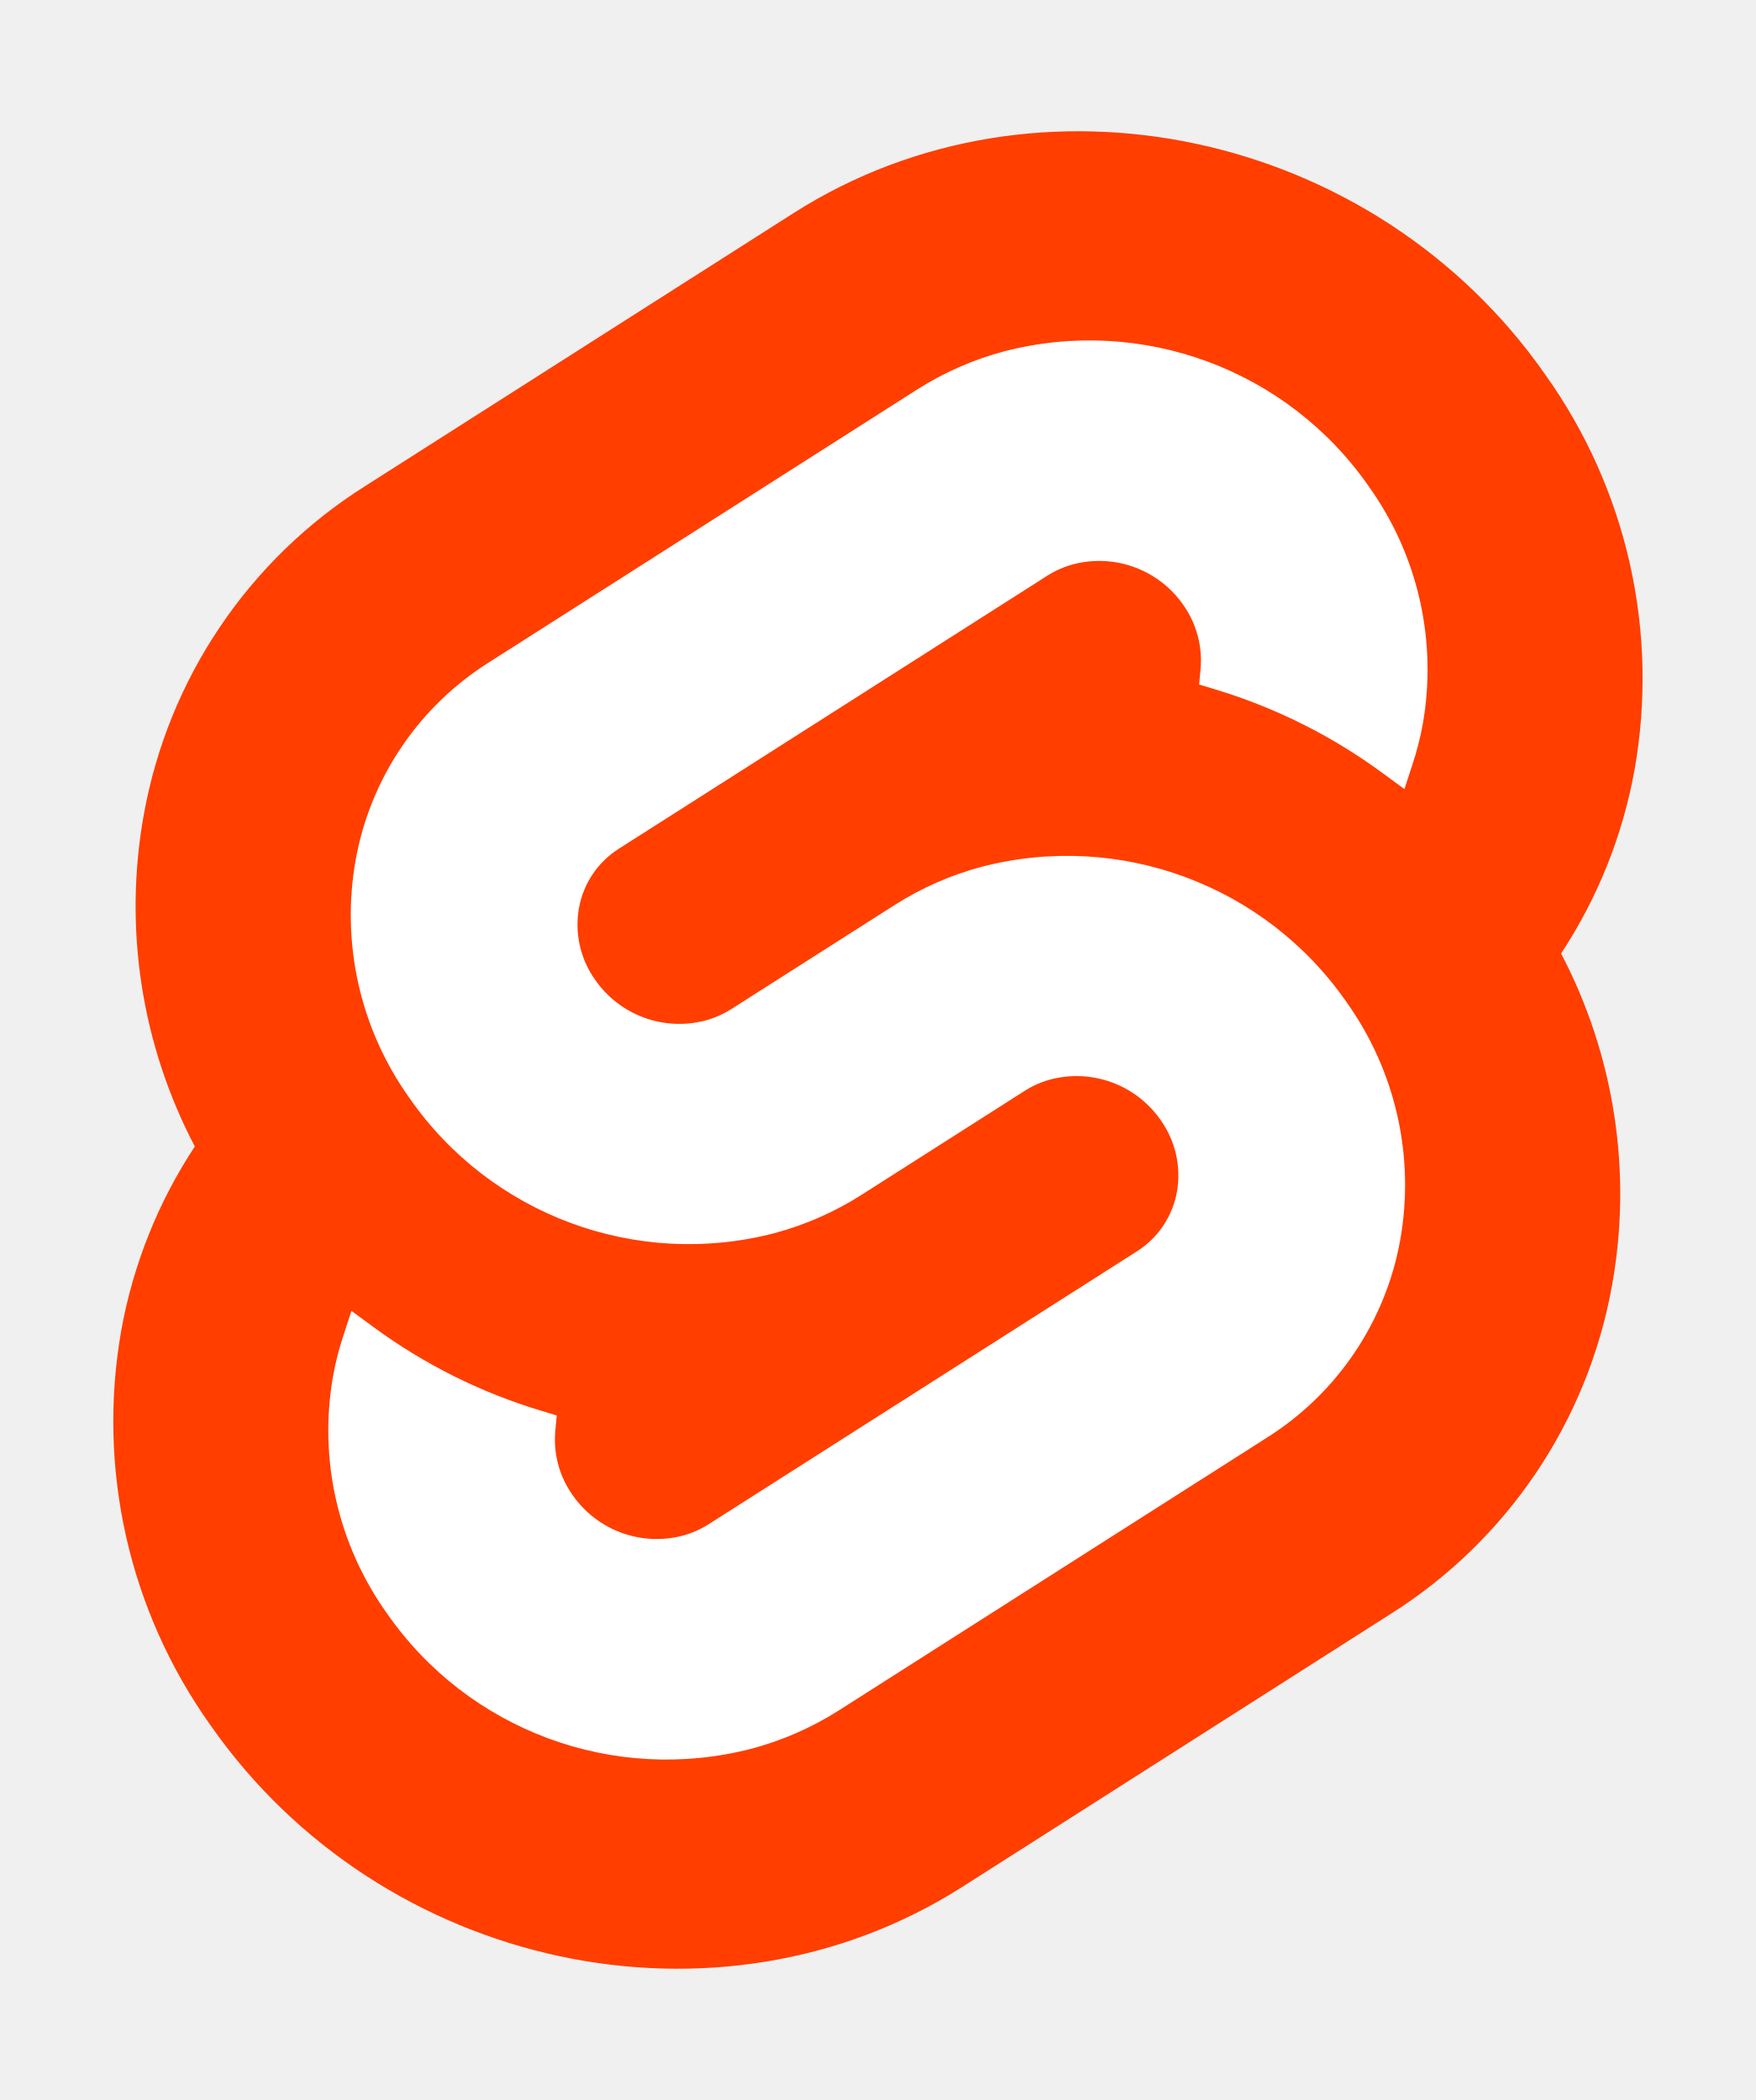
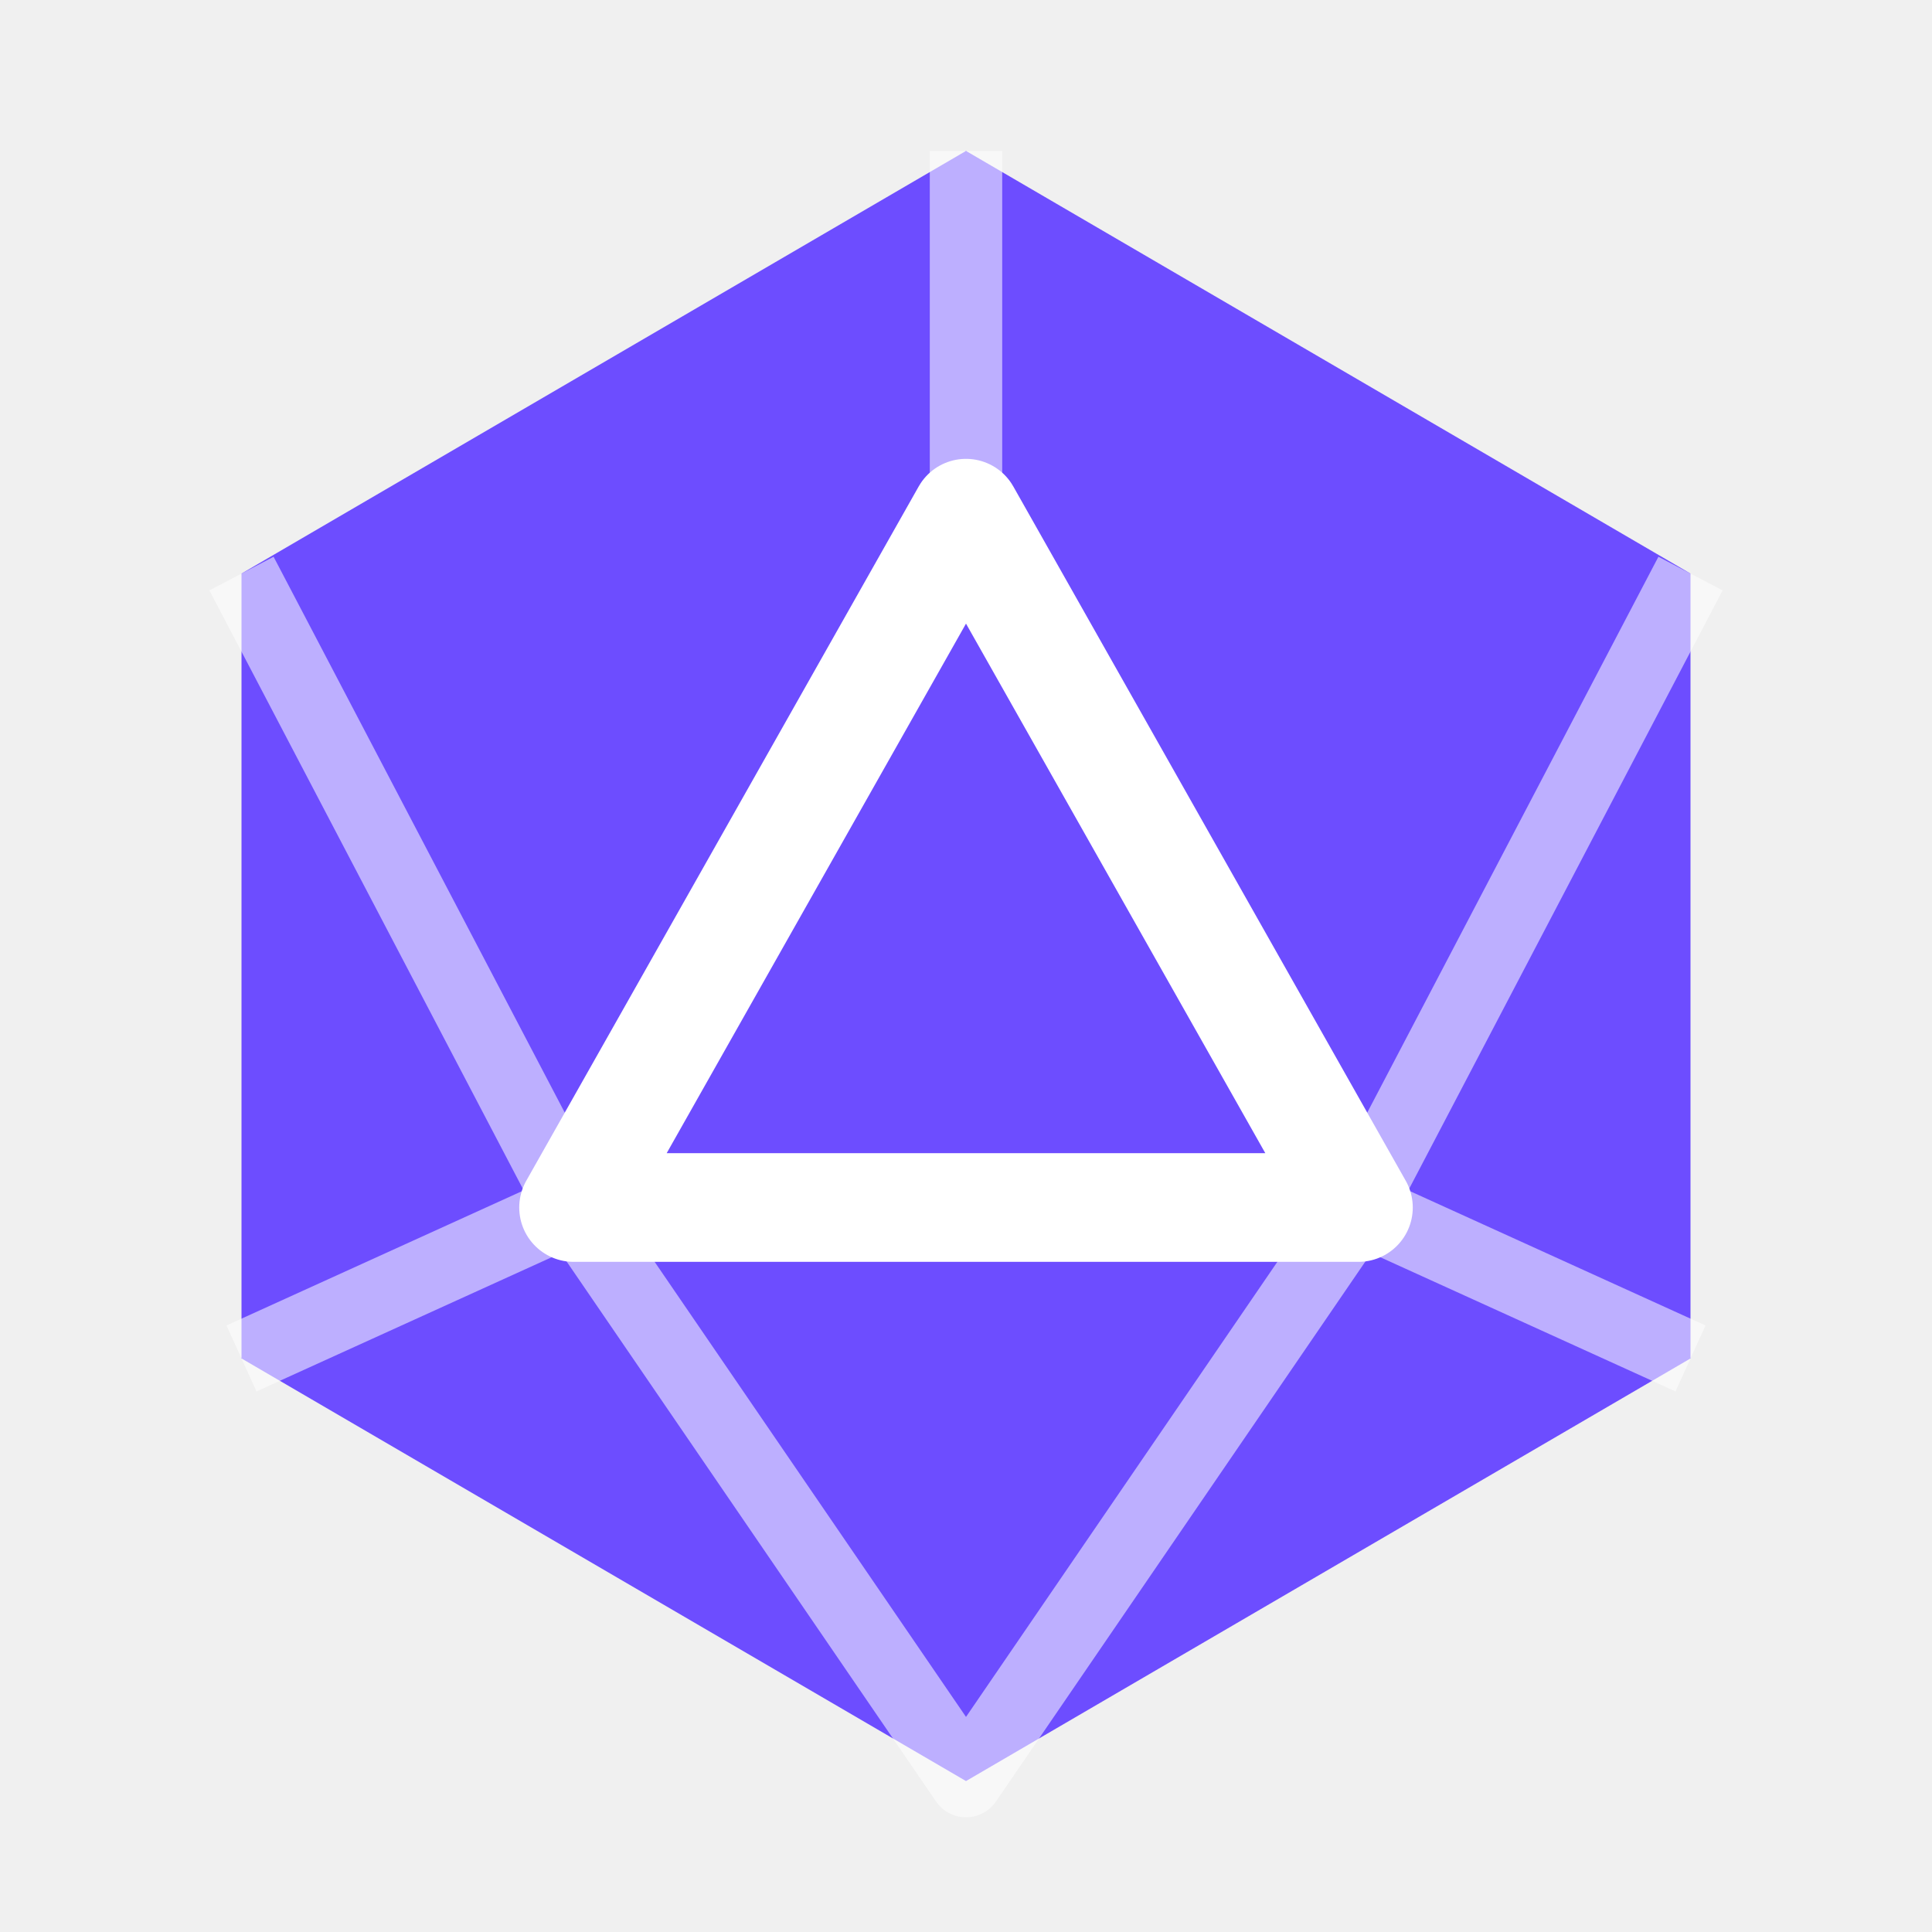
- <svg xmlns="http://www.w3.org/2000/svg" width="107" height="128" viewBox="0 0 107 128">
-   <path d="M94.157 22.819c-10.4-14.885-30.94-19.297-45.792-9.835L22.282 29.608A29.92 29.92 0 0 0 8.764 49.65a31.5 31.5 0 0 0 3.108 20.231 30 30 0 0 0-4.477 11.183 31.9 31.9 0 0 0 5.448 24.116c10.402 14.887 30.942 19.297 45.791 9.835l26.083-16.624A29.92 29.92 0 0 0 98.235 78.35a31.53 31.53 0 0 0-3.105-20.232 30 30 0 0 0 4.474-11.182 31.88 31.88 0 0 0-5.447-24.116" style="fill:#ff3e00" />
-   <path d="M45.817 106.582a20.72 20.72 0 0 1-22.237-8.243 19.17 19.17 0 0 1-3.277-14.503 18 18 0 0 1 .624-2.435l.49-1.498 1.337.981a33.6 33.6 0 0 0 10.203 5.098l.97.294-.09.968a5.85 5.85 0 0 0 1.052 3.878 6.24 6.24 0 0 0 6.695 2.485 5.8 5.8 0 0 0 1.603-.704L69.27 76.28a5.43 5.43 0 0 0 2.45-3.631 5.8 5.8 0 0 0-.987-4.371 6.24 6.24 0 0 0-6.698-2.487 5.7 5.7 0 0 0-1.6.704l-9.953 6.345a19 19 0 0 1-5.296 2.326 20.72 20.72 0 0 1-22.237-8.243 19.17 19.17 0 0 1-3.277-14.502 17.99 17.99 0 0 1 8.13-12.052l26.081-16.623a19 19 0 0 1 5.3-2.329 20.72 20.72 0 0 1 22.237 8.243 19.17 19.17 0 0 1 3.277 14.503 18 18 0 0 1-.624 2.435l-.49 1.498-1.337-.98a33.6 33.6 0 0 0-10.203-5.1l-.97-.294.09-.968a5.86 5.86 0 0 0-1.052-3.878 6.24 6.24 0 0 0-6.696-2.485 5.8 5.8 0 0 0-1.602.704L37.73 51.72a5.42 5.42 0 0 0-2.449 3.63 5.79 5.79 0 0 0 .986 4.372 6.24 6.24 0 0 0 6.698 2.486 5.8 5.8 0 0 0 1.602-.704l9.952-6.342a19 19 0 0 1 5.295-2.328 20.72 20.72 0 0 1 22.237 8.242 19.17 19.17 0 0 1 3.277 14.503 18 18 0 0 1-8.13 12.053l-26.081 16.622a19 19 0 0 1-5.3 2.328" style="fill:#fff" />
+ <svg xmlns="http://www.w3.org/2000/svg" width="32" height="32" viewBox="0 0 32 32">
+   <path d="M16 2.5 28 9.5v13L16 29.5 4 22.5v-13z" fill="#6d4dff" />
+   <path d="M16 8.5 22.5 20h-13z" fill="none" stroke="#fff" stroke-width="1.8" stroke-linejoin="round" />
+   <path d="M16 2.5v6M4 9.5l5.5 10.5M28 9.5 22.5 20M9.5 20 4 22.5M22.5 20 28 22.5M9.5 20 16 29.5 22.5 20" fill="none" stroke="#fff" stroke-opacity=".55" stroke-width="1.2" stroke-linejoin="round" />
</svg>
